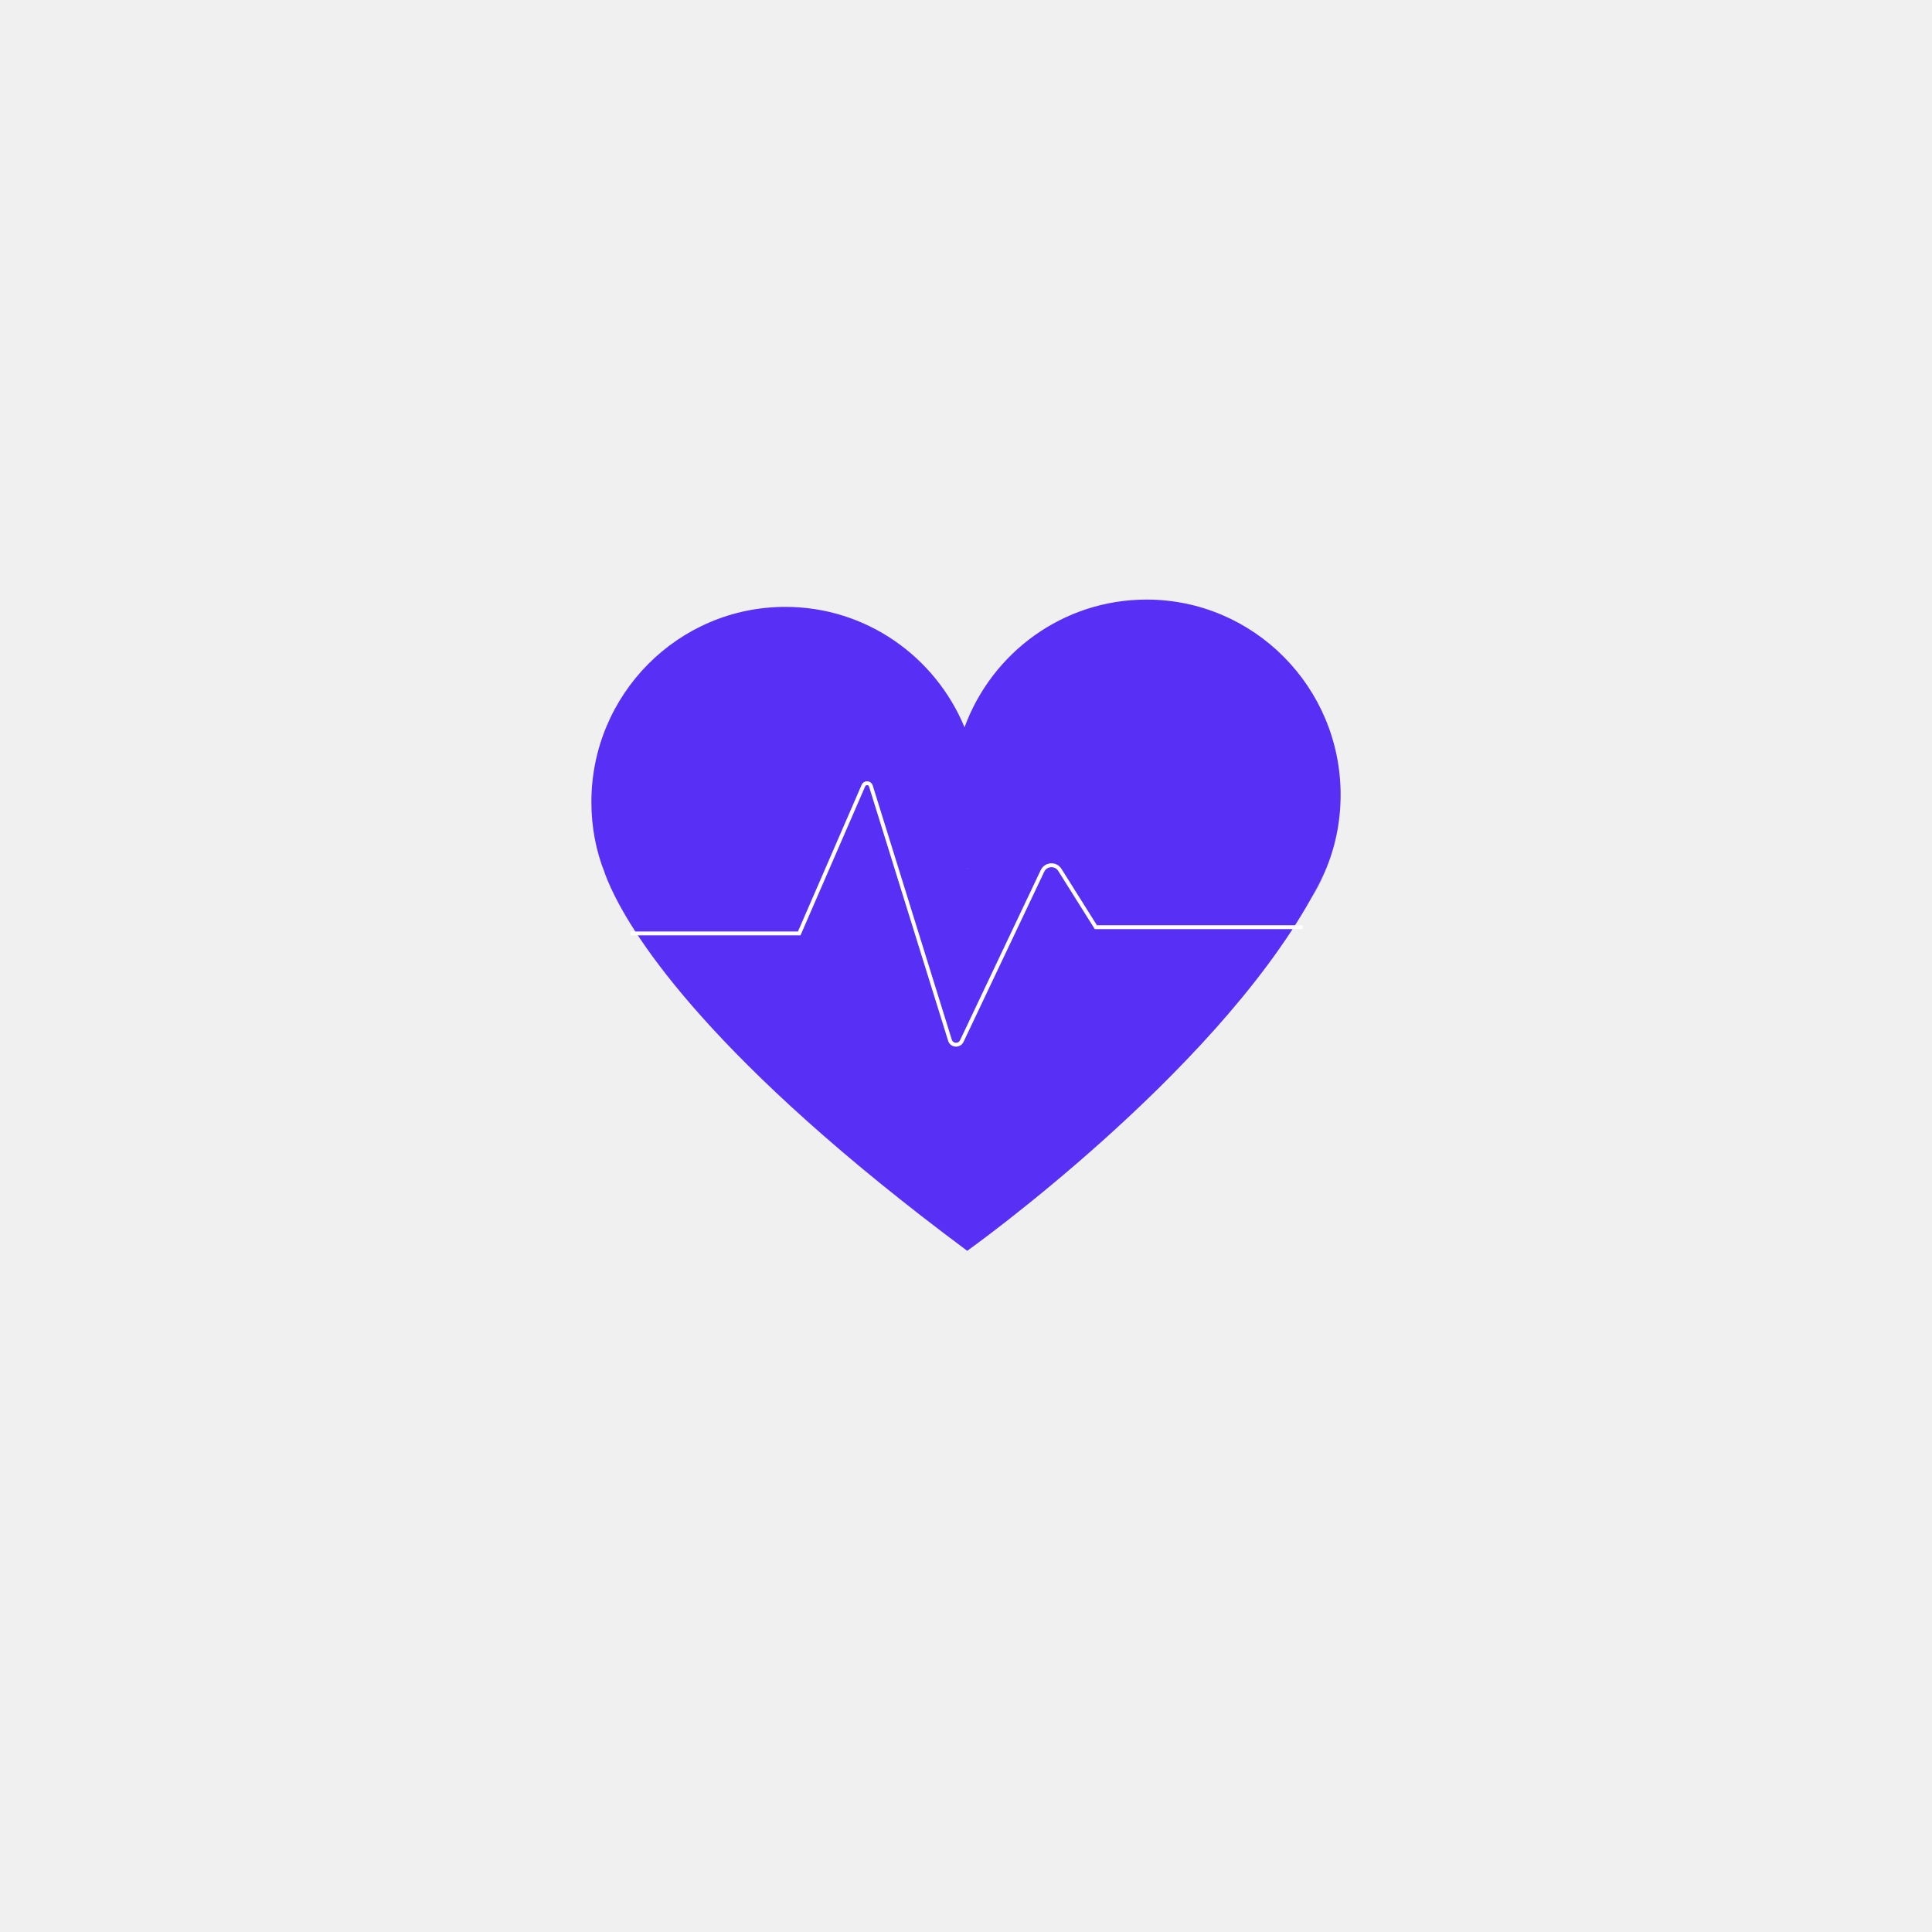
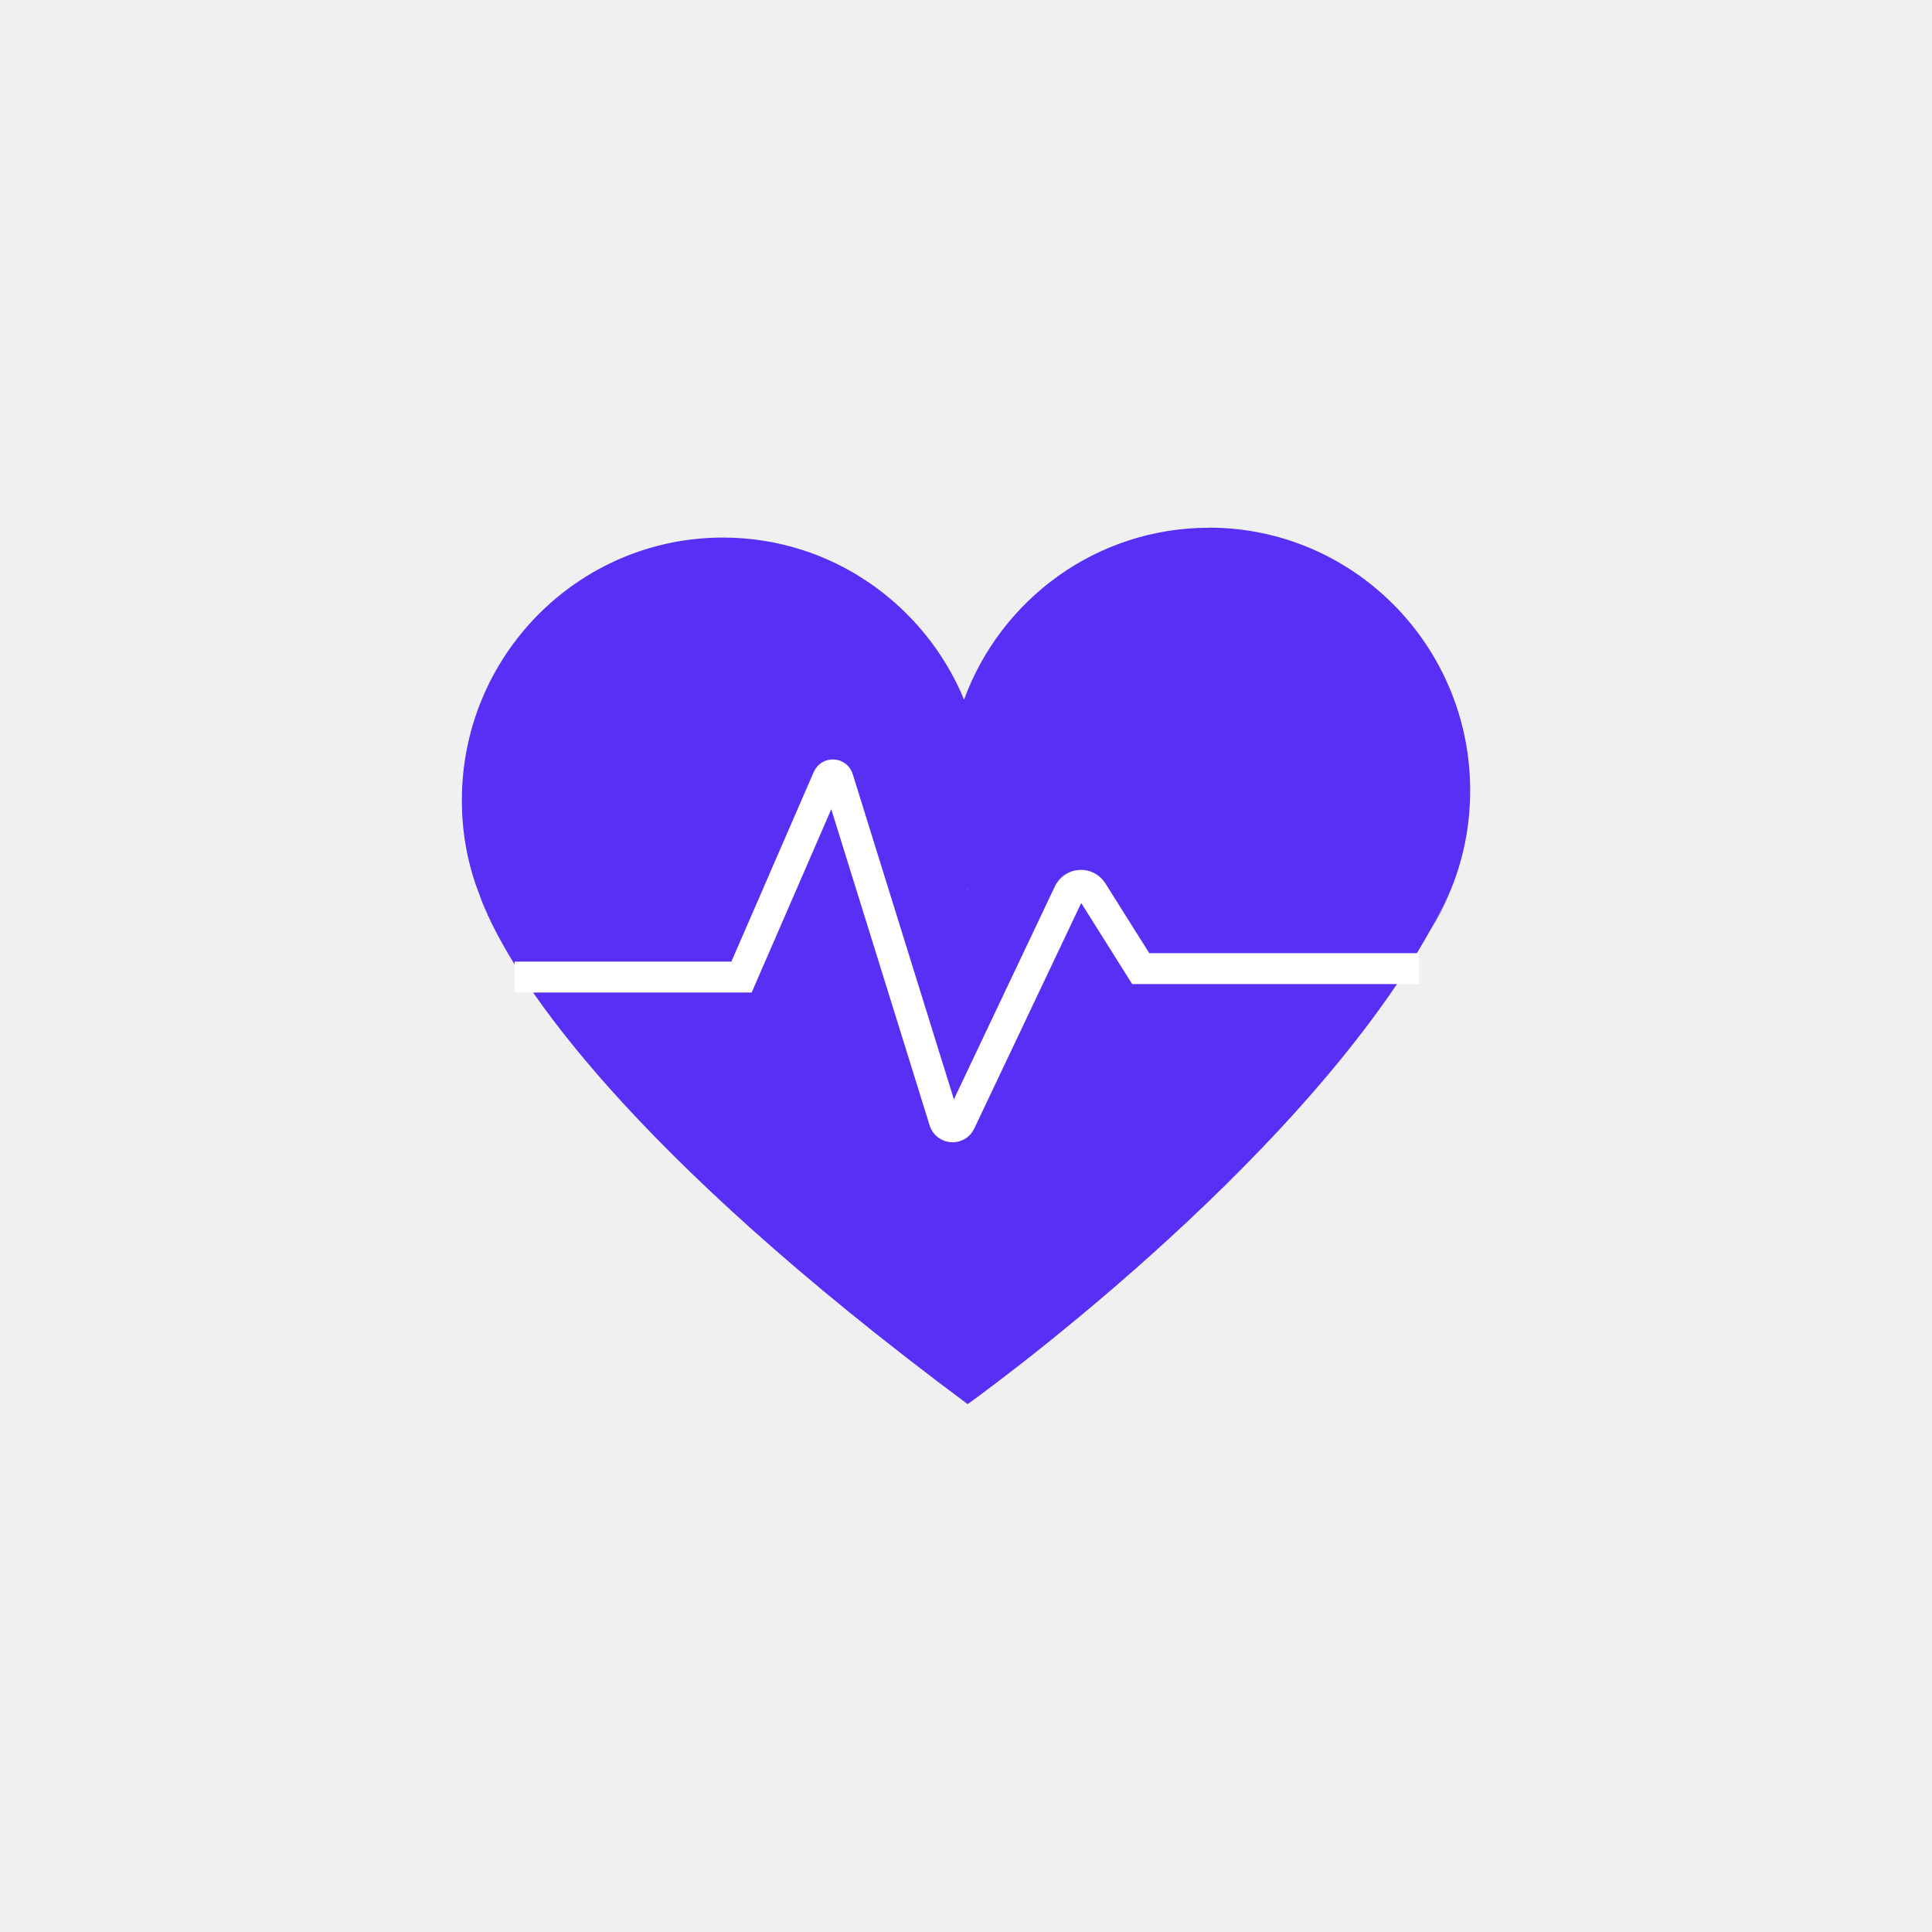
<svg xmlns="http://www.w3.org/2000/svg" id="Layer_1" version="1.1" viewBox="0 0 500 500">
  <defs>
    <style>
      .st0, .st1 {
        fill: #582ff5;
      }

      .st1 {
        stroke: #fff;
        stroke-miterlimit: 10;
+         stroke-width: 8px;
      }
    </style>
  </defs>
  <g>
-     <path class="st0" d="M250.19,224.68h.25c0,.13-.06.25-.06.32-.13-.13-.13-.19-.19-.32Z" />
-     <path class="st0" d="M342.79,225.82c-.95,2.33-2.15,4.54-3.47,6.69,1.26-2.21,2.4-4.48,3.47-6.69Z" />
-     <path class="st0" d="M296.74,155.17c-21.64,0-40.05,13.75-47.12,33.05-7.57-18.29-25.48-31.16-46.36-31.16-27.75,0-50.21,22.64-50.21,50.52,0,6.5,1.2,12.68,3.47,18.36v.06c.44,1.2.95,2.33,1.45,3.47,0,.13.06.32.19.44,5.87,12.8,25.99,44.6,92.16,93.8,0,0,63.27-45.1,89-91.21,1.26-2.21,2.4-4.48,3.47-6.69,2.71-6.18,4.16-12.99,4.16-20.12,0-27.88-22.52-50.52-50.21-50.52ZM250.38,225c-.13-.13-.13-.19-.19-.32h.25c0,.13-.06.25-.06.32Z" />
-     <path class="st0" d="M250.44,224.68c0,.13-.06.25-.06.32-.13-.13-.13-.19-.19-.32h.25Z" />
-     <path class="st0" d="M156.52,226.01c.44,1.2.95,2.33,1.45,3.47-.69-1.39-1.13-2.59-1.45-3.47Z" />
-     <path class="st0" d="M250.44,224.68c0,.13-.06.25-.06.32-.13-.13-.13-.19-.19-.32h.25Z" />
+     <path class="st0" d="M250.25,230.14h.34c0,.17-.08.34-.08.42-.17-.17-.17-.25-.25-.42Z" />
+     <path class="st0" d="M374.88,231.66c-1.27,3.14-2.89,6.11-4.67,9,1.7-2.97,3.23-6.03,4.67-9Z" />
+     <path class="st0" d="M312.91,136.58c-29.12,0-53.91,18.51-63.41,44.48-10.19-24.62-34.3-41.94-62.4-41.94-37.35,0-67.57,30.48-67.57,68,0,8.74,1.61,17.06,4.67,24.7v.08c.59,1.61,1.27,3.14,1.95,4.67,0,.17.08.42.25.59,7.89,17.23,34.97,60.02,124.03,126.23,0,0,85.15-60.7,119.78-122.75,1.7-2.97,3.23-6.03,4.67-9,3.65-8.32,5.6-17.49,5.6-27.08,0-37.52-30.31-68-67.57-68ZM250.51,230.56c-.17-.17-.17-.25-.25-.42h.34c0,.17-.08.34-.08.42Z" />
+     <path class="st0" d="M250.59,230.14c0,.17-.08.34-.08.42-.17-.17-.17-.25-.25-.42h.34Z" />
+     <path class="st0" d="M124.19,231.92c.59,1.61,1.27,3.14,1.95,4.67-.93-1.87-1.53-3.48-1.95-4.67Z" />
+     <path class="st0" d="M250.59,230.14c0,.17-.08.34-.08.42-.17-.17-.17-.25-.25-.42h.34Z" />
  </g>
-   <path class="st1" d="M163.19,241.57h43.65l16.61-38.26c.38-.88,1.64-.81,1.93.1l20.47,65.8c.44,1.43,2.41,1.57,3.06.22l20.88-44.03c.87-1.84,3.42-1.99,4.5-.27l9.31,14.82h53.52" />
+   <path class="st1" d="M133.17,252.86h58.74l22.36-51.49c.51-1.18,2.21-1.09,2.59.14l27.55,88.56c.6,1.92,3.25,2.11,4.11.29l28.1-59.26c1.17-2.47,4.61-2.67,6.06-.36l12.54,19.94h72.03" />
</svg>
